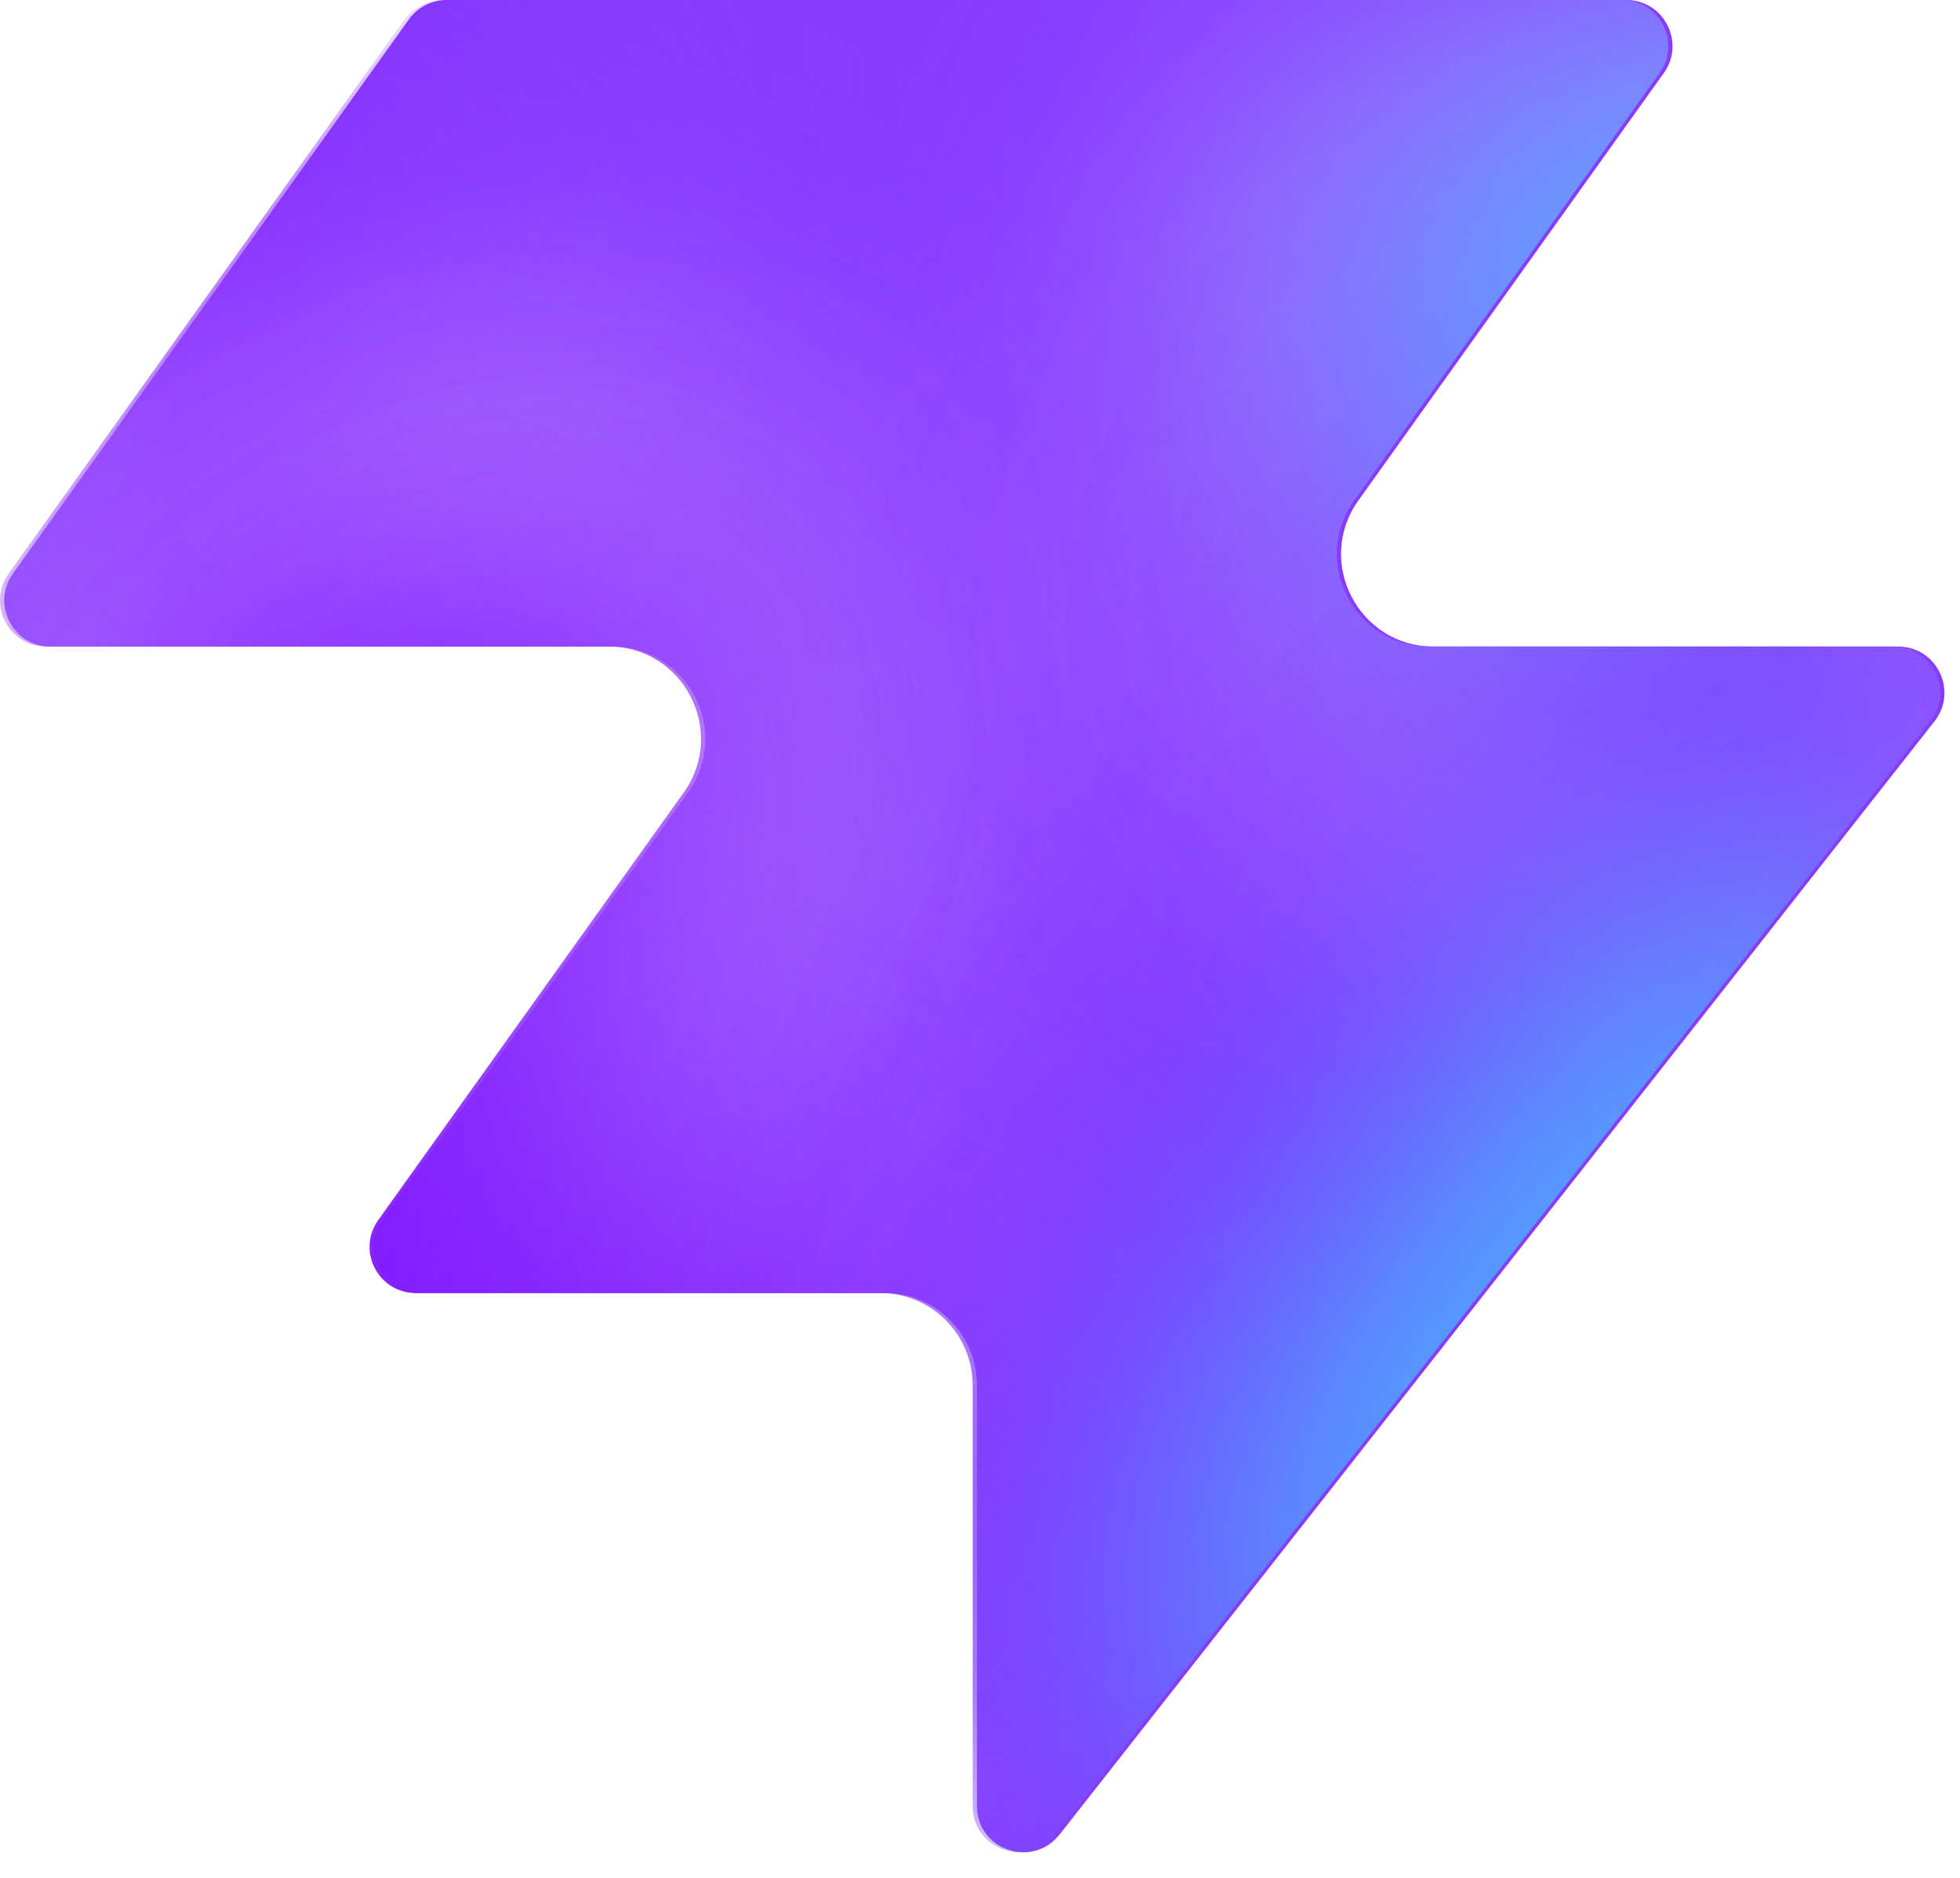
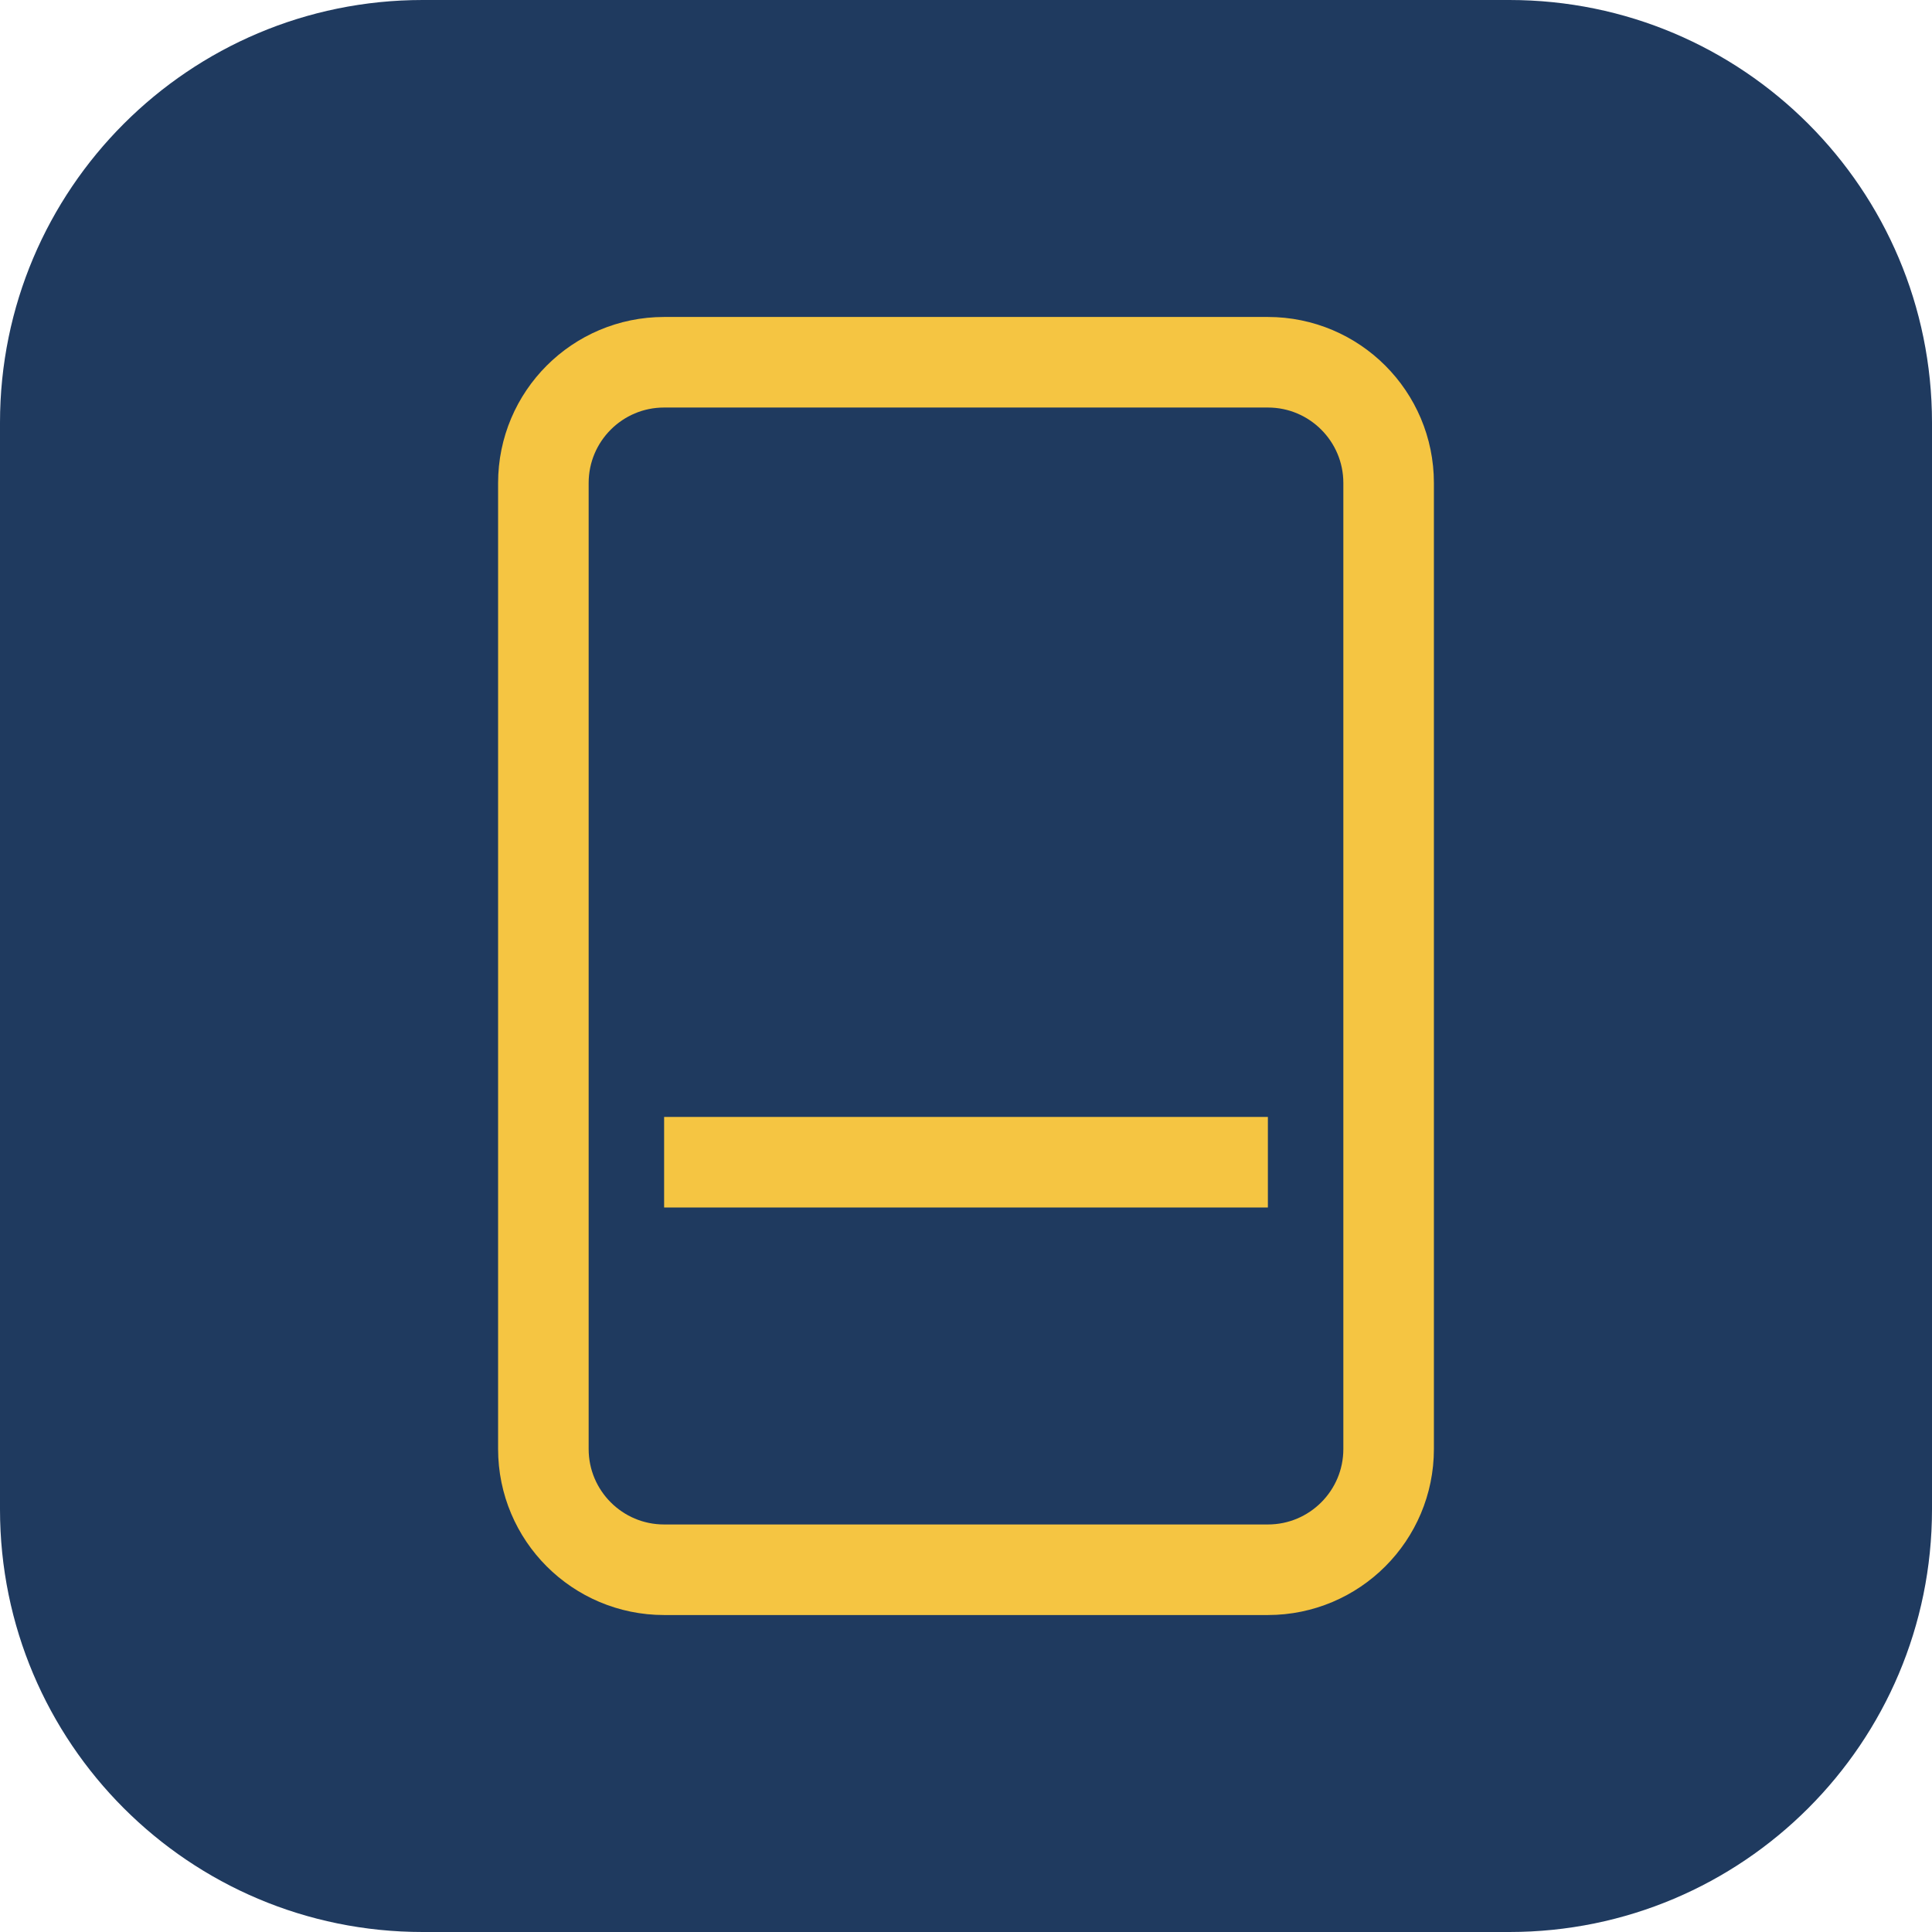
- <svg xmlns="http://www.w3.org/2000/svg" width="48" height="46" fill="none" viewBox="0 0 48 46">
-   <path fill="#863bff" d="M25.946 44.938c-.664.845-2.021.375-2.021-.698V33.937a2.26 2.26 0 0 0-2.262-2.262H10.287c-.92 0-1.456-1.04-.92-1.788l7.48-10.471c1.07-1.497 0-3.578-1.842-3.578H1.237c-.92 0-1.456-1.04-.92-1.788L10.013.474c.214-.297.556-.474.92-.474h28.894c.92 0 1.456 1.04.92 1.788l-7.48 10.471c-1.07 1.498 0 3.579 1.842 3.579h11.377c.943 0 1.473 1.088.89 1.83L25.947 44.94z" style="fill:#863bff;fill:color(display-p3 .525 .23 1);fill-opacity:1" />
-   <mask id="a" width="48" height="46" x="0" y="0" maskUnits="userSpaceOnUse" style="mask-type:alpha">
-     <path fill="#000" d="M25.842 44.938c-.664.844-2.021.375-2.021-.698V33.937a2.26 2.26 0 0 0-2.262-2.262H10.183c-.92 0-1.456-1.04-.92-1.788l7.48-10.471c1.07-1.498 0-3.579-1.842-3.579H1.133c-.92 0-1.456-1.04-.92-1.787L9.91.473c.214-.297.556-.474.92-.474h28.894c.92 0 1.456 1.04.92 1.788l-7.48 10.471c-1.07 1.498 0 3.578 1.842 3.578h11.377c.943 0 1.473 1.088.89 1.832L25.843 44.94z" style="fill:#000;fill-opacity:1" />
-   </mask>
-   <g mask="url(#a)">
-     <g filter="url(#b)">
-       <ellipse cx="5.508" cy="14.704" fill="#ede6ff" rx="5.508" ry="14.704" style="fill:#ede6ff;fill:color(display-p3 .927 .903 1);fill-opacity:1" transform="matrix(.00324 1 1 -.00324 -4.47 31.516)" />
-     </g>
-     <g filter="url(#c)">
-       <ellipse cx="10.399" cy="29.851" fill="#ede6ff" rx="10.399" ry="29.851" style="fill:#ede6ff;fill:color(display-p3 .927 .903 1);fill-opacity:1" transform="matrix(.00324 1 1 -.00324 -39.328 7.883)" />
-     </g>
-     <g filter="url(#d)">
-       <ellipse cx="5.508" cy="30.487" fill="#7e14ff" rx="5.508" ry="30.487" style="fill:#7e14ff;fill:color(display-p3 .492 .077 1);fill-opacity:1" transform="rotate(89.814 -25.913 -14.639)scale(1 -1)" />
-     </g>
-     <g filter="url(#e)">
-       <ellipse cx="5.508" cy="30.599" fill="#7e14ff" rx="5.508" ry="30.599" style="fill:#7e14ff;fill:color(display-p3 .492 .077 1);fill-opacity:1" transform="rotate(89.814 -32.644 -3.334)scale(1 -1)" />
-     </g>
-     <g filter="url(#f)">
-       <ellipse cx="5.508" cy="30.599" fill="#7e14ff" rx="5.508" ry="30.599" style="fill:#7e14ff;fill:color(display-p3 .492 .077 1);fill-opacity:1" transform="matrix(.00324 1 1 -.00324 -34.34 30.47)" />
-     </g>
-     <g filter="url(#g)">
-       <ellipse cx="14.072" cy="22.078" fill="#ede6ff" rx="14.072" ry="22.078" style="fill:#ede6ff;fill:color(display-p3 .927 .903 1);fill-opacity:1" transform="rotate(93.35 24.506 48.493)scale(-1 1)" />
-     </g>
-     <g filter="url(#h)">
-       <ellipse cx="3.47" cy="21.501" fill="#7e14ff" rx="3.47" ry="21.501" style="fill:#7e14ff;fill:color(display-p3 .492 .077 1);fill-opacity:1" transform="rotate(89.009 28.708 47.59)scale(-1 1)" />
-     </g>
-     <g filter="url(#i)">
-       <ellipse cx="3.47" cy="21.501" fill="#7e14ff" rx="3.47" ry="21.501" style="fill:#7e14ff;fill:color(display-p3 .492 .077 1);fill-opacity:1" transform="rotate(89.009 28.708 47.59)scale(-1 1)" />
-     </g>
-     <g filter="url(#j)">
-       <ellipse cx=".387" cy="8.972" fill="#7e14ff" rx="4.407" ry="29.108" style="fill:#7e14ff;fill:color(display-p3 .492 .077 1);fill-opacity:1" transform="rotate(39.51 .387 8.972)" />
-     </g>
-     <g filter="url(#k)">
-       <ellipse cx="47.523" cy="-6.092" fill="#7e14ff" rx="4.407" ry="29.108" style="fill:#7e14ff;fill:color(display-p3 .492 .077 1);fill-opacity:1" transform="rotate(37.892 47.523 -6.092)" />
-     </g>
-     <g filter="url(#l)">
-       <ellipse cx="41.412" cy="6.333" fill="#47bfff" rx="5.971" ry="9.665" style="fill:#47bfff;fill:color(display-p3 .28 .748 1);fill-opacity:1" transform="rotate(37.892 41.412 6.333)" />
-     </g>
-     <g filter="url(#m)">
-       <ellipse cx="-1.879" cy="38.332" fill="#7e14ff" rx="4.407" ry="29.108" style="fill:#7e14ff;fill:color(display-p3 .492 .077 1);fill-opacity:1" transform="rotate(37.892 -1.88 38.332)" />
-     </g>
-     <g filter="url(#n)">
-       <ellipse cx="-1.879" cy="38.332" fill="#7e14ff" rx="4.407" ry="29.108" style="fill:#7e14ff;fill:color(display-p3 .492 .077 1);fill-opacity:1" transform="rotate(37.892 -1.88 38.332)" />
-     </g>
-     <g filter="url(#o)">
-       <ellipse cx="35.651" cy="29.907" fill="#7e14ff" rx="4.407" ry="29.108" style="fill:#7e14ff;fill:color(display-p3 .492 .077 1);fill-opacity:1" transform="rotate(37.892 35.651 29.907)" />
-     </g>
-     <g filter="url(#p)">
-       <ellipse cx="38.418" cy="32.4" fill="#47bfff" rx="5.971" ry="15.297" style="fill:#47bfff;fill:color(display-p3 .28 .748 1);fill-opacity:1" transform="rotate(37.892 38.418 32.4)" />
-     </g>
-   </g>
-   <defs>
-     <filter id="b" width="60.045" height="41.654" x="-19.77" y="16.149" color-interpolation-filters="sRGB" filterUnits="userSpaceOnUse">
-       <feFlood flood-opacity="0" result="BackgroundImageFix" />
-       <feBlend in="SourceGraphic" in2="BackgroundImageFix" result="shape" />
-       <feGaussianBlur result="effect1_foregroundBlur_2002_17158" stdDeviation="7.659" />
-     </filter>
-     <filter id="c" width="90.34" height="51.437" x="-54.613" y="-7.533" color-interpolation-filters="sRGB" filterUnits="userSpaceOnUse">
-       <feFlood flood-opacity="0" result="BackgroundImageFix" />
-       <feBlend in="SourceGraphic" in2="BackgroundImageFix" result="shape" />
-       <feGaussianBlur result="effect1_foregroundBlur_2002_17158" stdDeviation="7.659" />
-     </filter>
-     <filter id="d" width="79.355" height="29.4" x="-49.64" y="2.03" color-interpolation-filters="sRGB" filterUnits="userSpaceOnUse">
-       <feFlood flood-opacity="0" result="BackgroundImageFix" />
-       <feBlend in="SourceGraphic" in2="BackgroundImageFix" result="shape" />
-       <feGaussianBlur result="effect1_foregroundBlur_2002_17158" stdDeviation="4.596" />
-     </filter>
-     <filter id="e" width="79.579" height="29.4" x="-45.045" y="20.029" color-interpolation-filters="sRGB" filterUnits="userSpaceOnUse">
-       <feFlood flood-opacity="0" result="BackgroundImageFix" />
-       <feBlend in="SourceGraphic" in2="BackgroundImageFix" result="shape" />
-       <feGaussianBlur result="effect1_foregroundBlur_2002_17158" stdDeviation="4.596" />
-     </filter>
-     <filter id="f" width="79.579" height="29.4" x="-43.513" y="21.178" color-interpolation-filters="sRGB" filterUnits="userSpaceOnUse">
-       <feFlood flood-opacity="0" result="BackgroundImageFix" />
-       <feBlend in="SourceGraphic" in2="BackgroundImageFix" result="shape" />
-       <feGaussianBlur result="effect1_foregroundBlur_2002_17158" stdDeviation="4.596" />
-     </filter>
-     <filter id="g" width="74.749" height="58.852" x="15.756" y="-17.901" color-interpolation-filters="sRGB" filterUnits="userSpaceOnUse">
-       <feFlood flood-opacity="0" result="BackgroundImageFix" />
-       <feBlend in="SourceGraphic" in2="BackgroundImageFix" result="shape" />
-       <feGaussianBlur result="effect1_foregroundBlur_2002_17158" stdDeviation="7.659" />
-     </filter>
-     <filter id="h" width="61.377" height="25.362" x="23.548" y="2.284" color-interpolation-filters="sRGB" filterUnits="userSpaceOnUse">
-       <feFlood flood-opacity="0" result="BackgroundImageFix" />
-       <feBlend in="SourceGraphic" in2="BackgroundImageFix" result="shape" />
-       <feGaussianBlur result="effect1_foregroundBlur_2002_17158" stdDeviation="4.596" />
-     </filter>
-     <filter id="i" width="61.377" height="25.362" x="23.548" y="2.284" color-interpolation-filters="sRGB" filterUnits="userSpaceOnUse">
-       <feFlood flood-opacity="0" result="BackgroundImageFix" />
-       <feBlend in="SourceGraphic" in2="BackgroundImageFix" result="shape" />
-       <feGaussianBlur result="effect1_foregroundBlur_2002_17158" stdDeviation="4.596" />
-     </filter>
-     <filter id="j" width="56.045" height="63.649" x="-27.636" y="-22.853" color-interpolation-filters="sRGB" filterUnits="userSpaceOnUse">
-       <feFlood flood-opacity="0" result="BackgroundImageFix" />
-       <feBlend in="SourceGraphic" in2="BackgroundImageFix" result="shape" />
-       <feGaussianBlur result="effect1_foregroundBlur_2002_17158" stdDeviation="4.596" />
-     </filter>
-     <filter id="k" width="54.814" height="64.646" x="20.116" y="-38.415" color-interpolation-filters="sRGB" filterUnits="userSpaceOnUse">
-       <feFlood flood-opacity="0" result="BackgroundImageFix" />
-       <feBlend in="SourceGraphic" in2="BackgroundImageFix" result="shape" />
-       <feGaussianBlur result="effect1_foregroundBlur_2002_17158" stdDeviation="4.596" />
-     </filter>
-     <filter id="l" width="33.541" height="35.313" x="24.641" y="-11.323" color-interpolation-filters="sRGB" filterUnits="userSpaceOnUse">
-       <feFlood flood-opacity="0" result="BackgroundImageFix" />
-       <feBlend in="SourceGraphic" in2="BackgroundImageFix" result="shape" />
-       <feGaussianBlur result="effect1_foregroundBlur_2002_17158" stdDeviation="4.596" />
-     </filter>
-     <filter id="m" width="54.814" height="64.646" x="-29.286" y="6.009" color-interpolation-filters="sRGB" filterUnits="userSpaceOnUse">
-       <feFlood flood-opacity="0" result="BackgroundImageFix" />
-       <feBlend in="SourceGraphic" in2="BackgroundImageFix" result="shape" />
-       <feGaussianBlur result="effect1_foregroundBlur_2002_17158" stdDeviation="4.596" />
-     </filter>
-     <filter id="n" width="54.814" height="64.646" x="-29.286" y="6.009" color-interpolation-filters="sRGB" filterUnits="userSpaceOnUse">
-       <feFlood flood-opacity="0" result="BackgroundImageFix" />
-       <feBlend in="SourceGraphic" in2="BackgroundImageFix" result="shape" />
-       <feGaussianBlur result="effect1_foregroundBlur_2002_17158" stdDeviation="4.596" />
-     </filter>
-     <filter id="o" width="54.814" height="64.646" x="8.244" y="-2.416" color-interpolation-filters="sRGB" filterUnits="userSpaceOnUse">
-       <feFlood flood-opacity="0" result="BackgroundImageFix" />
-       <feBlend in="SourceGraphic" in2="BackgroundImageFix" result="shape" />
-       <feGaussianBlur result="effect1_foregroundBlur_2002_17158" stdDeviation="4.596" />
-     </filter>
-     <filter id="p" width="39.409" height="43.623" x="18.713" y="10.588" color-interpolation-filters="sRGB" filterUnits="userSpaceOnUse">
-       <feFlood flood-opacity="0" result="BackgroundImageFix" />
-       <feBlend in="SourceGraphic" in2="BackgroundImageFix" result="shape" />
-       <feGaussianBlur result="effect1_foregroundBlur_2002_17158" stdDeviation="4.596" />
-     </filter>
-   </defs>
+ <svg xmlns="http://www.w3.org/2000/svg" viewBox="0 0 64 64">
+   <rect width="64" height="64" rx="14" fill="#1f3a5f" />
+   <rect x="18" y="12" width="28" height="40" rx="4" fill="none" stroke="#f5c542" stroke-width="3" />
+   <rect x="22" y="37" width="20" height="3" fill="#f5c542" />
</svg>
